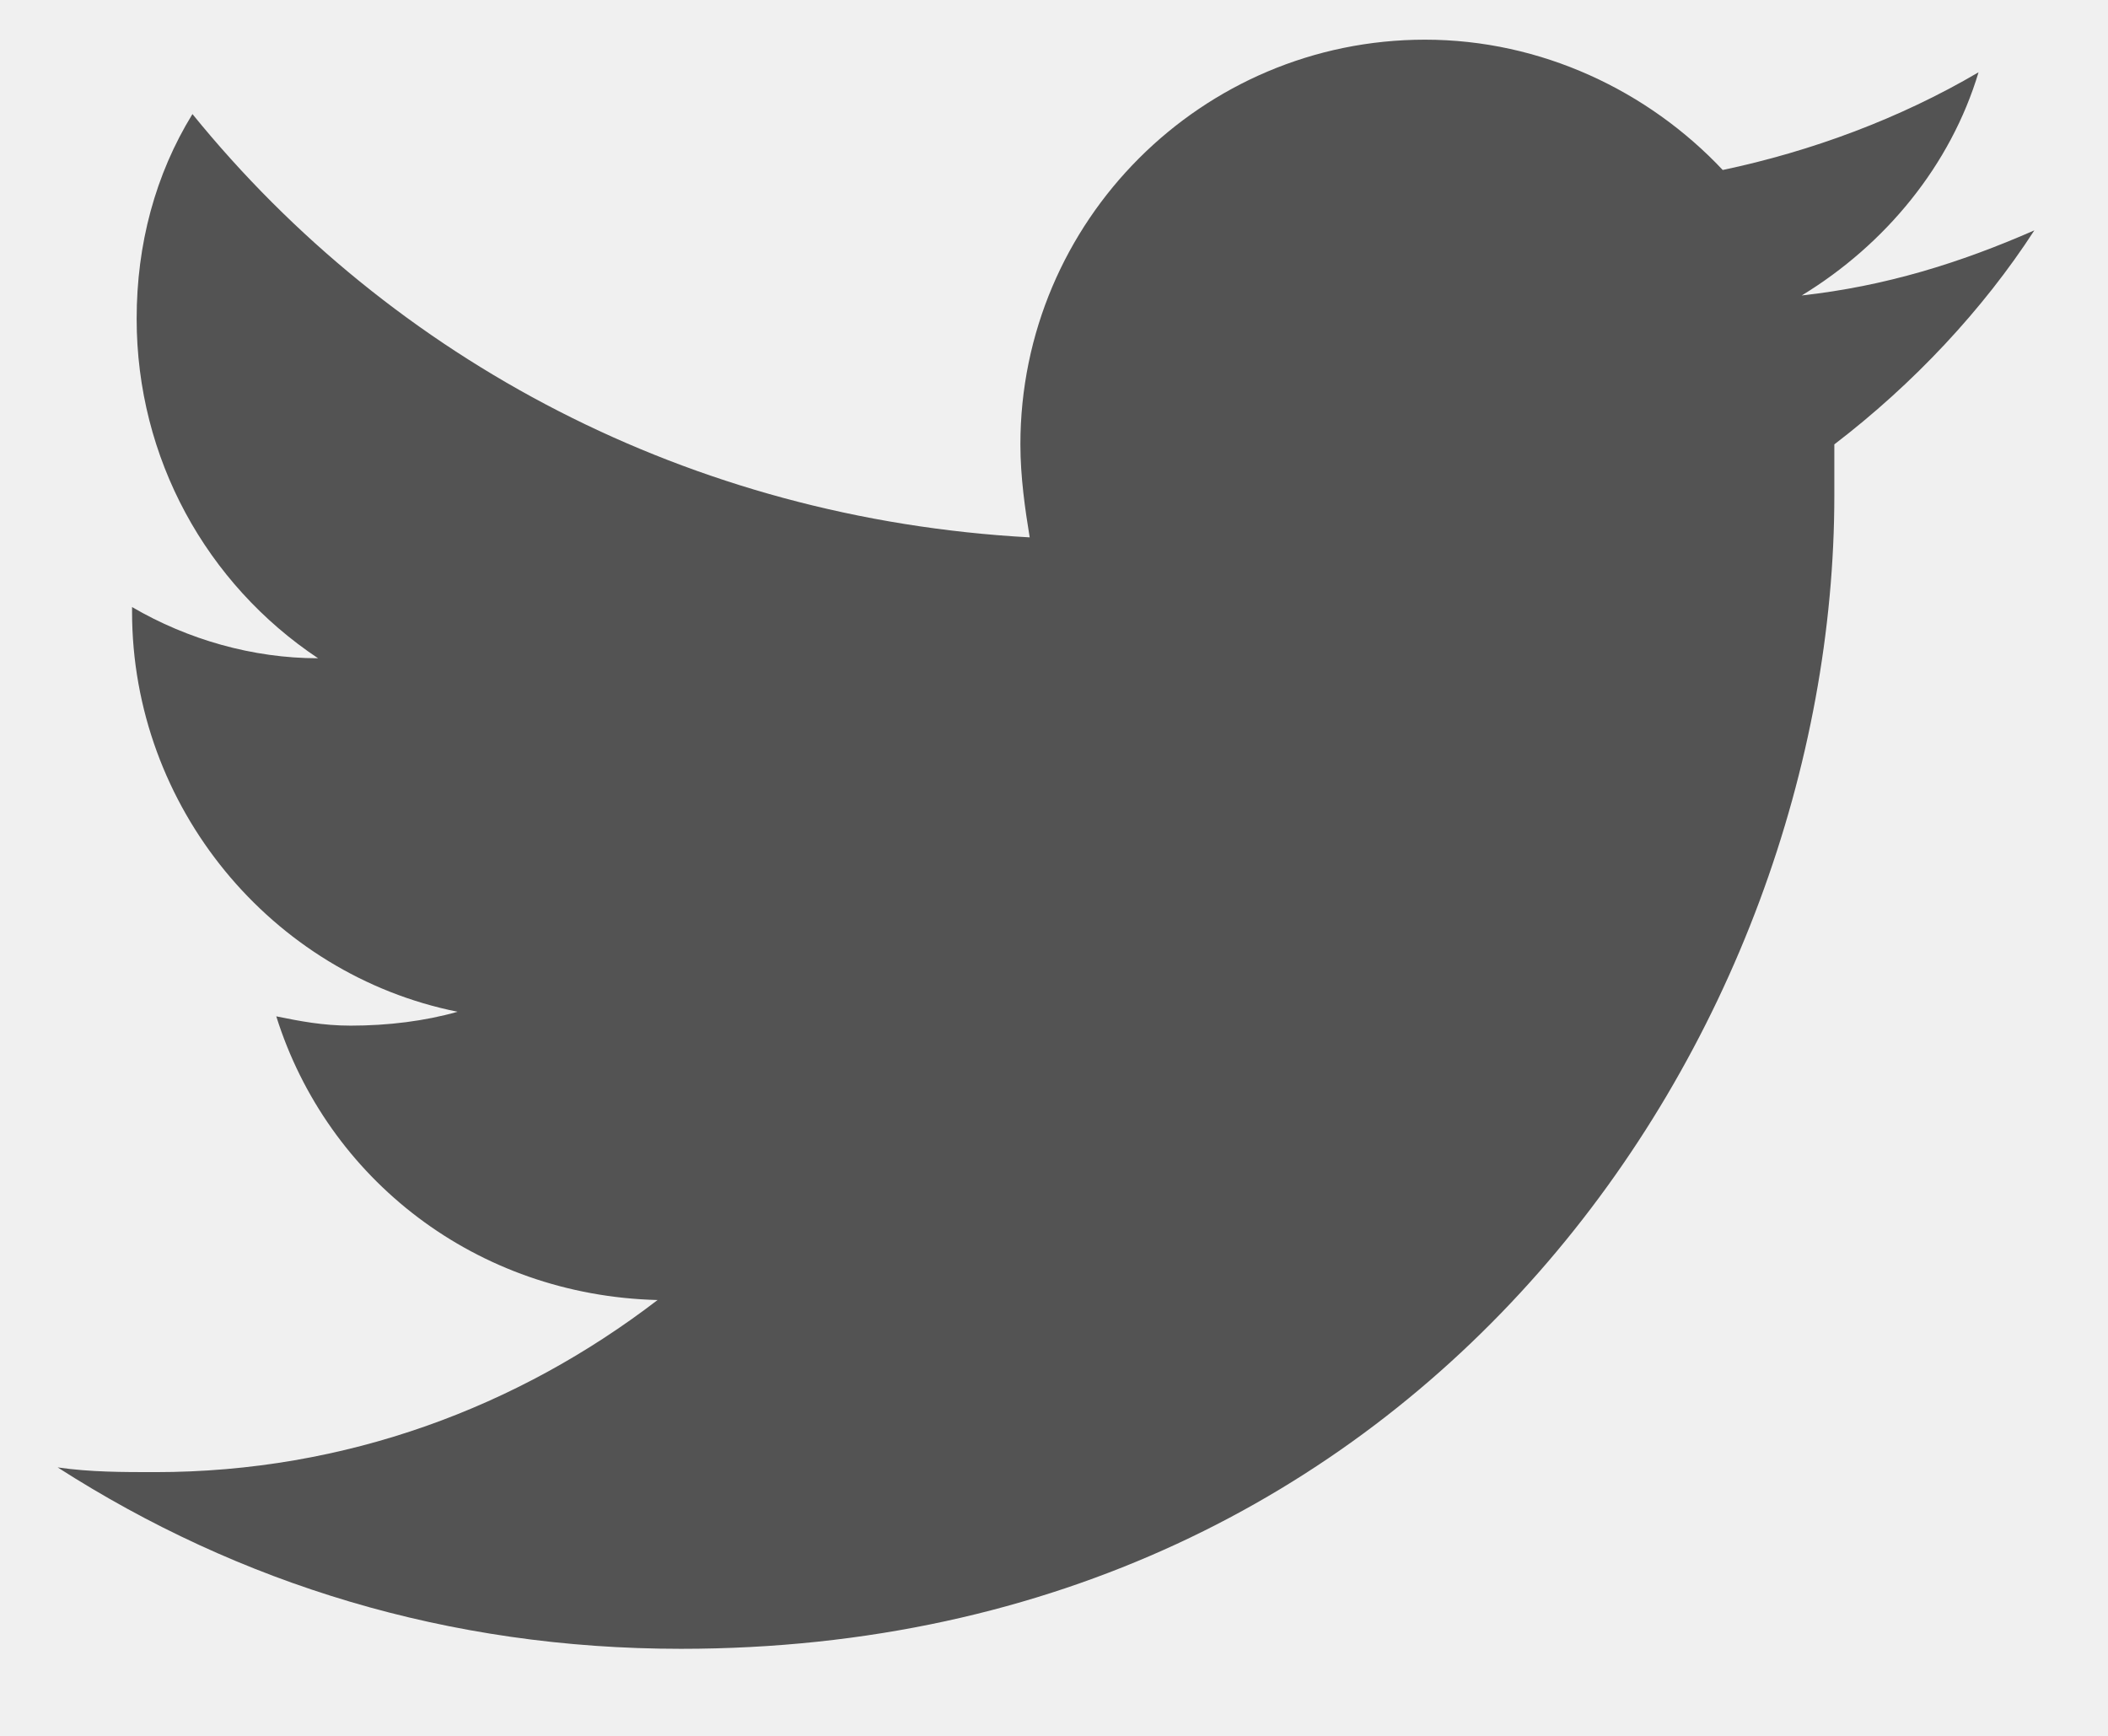
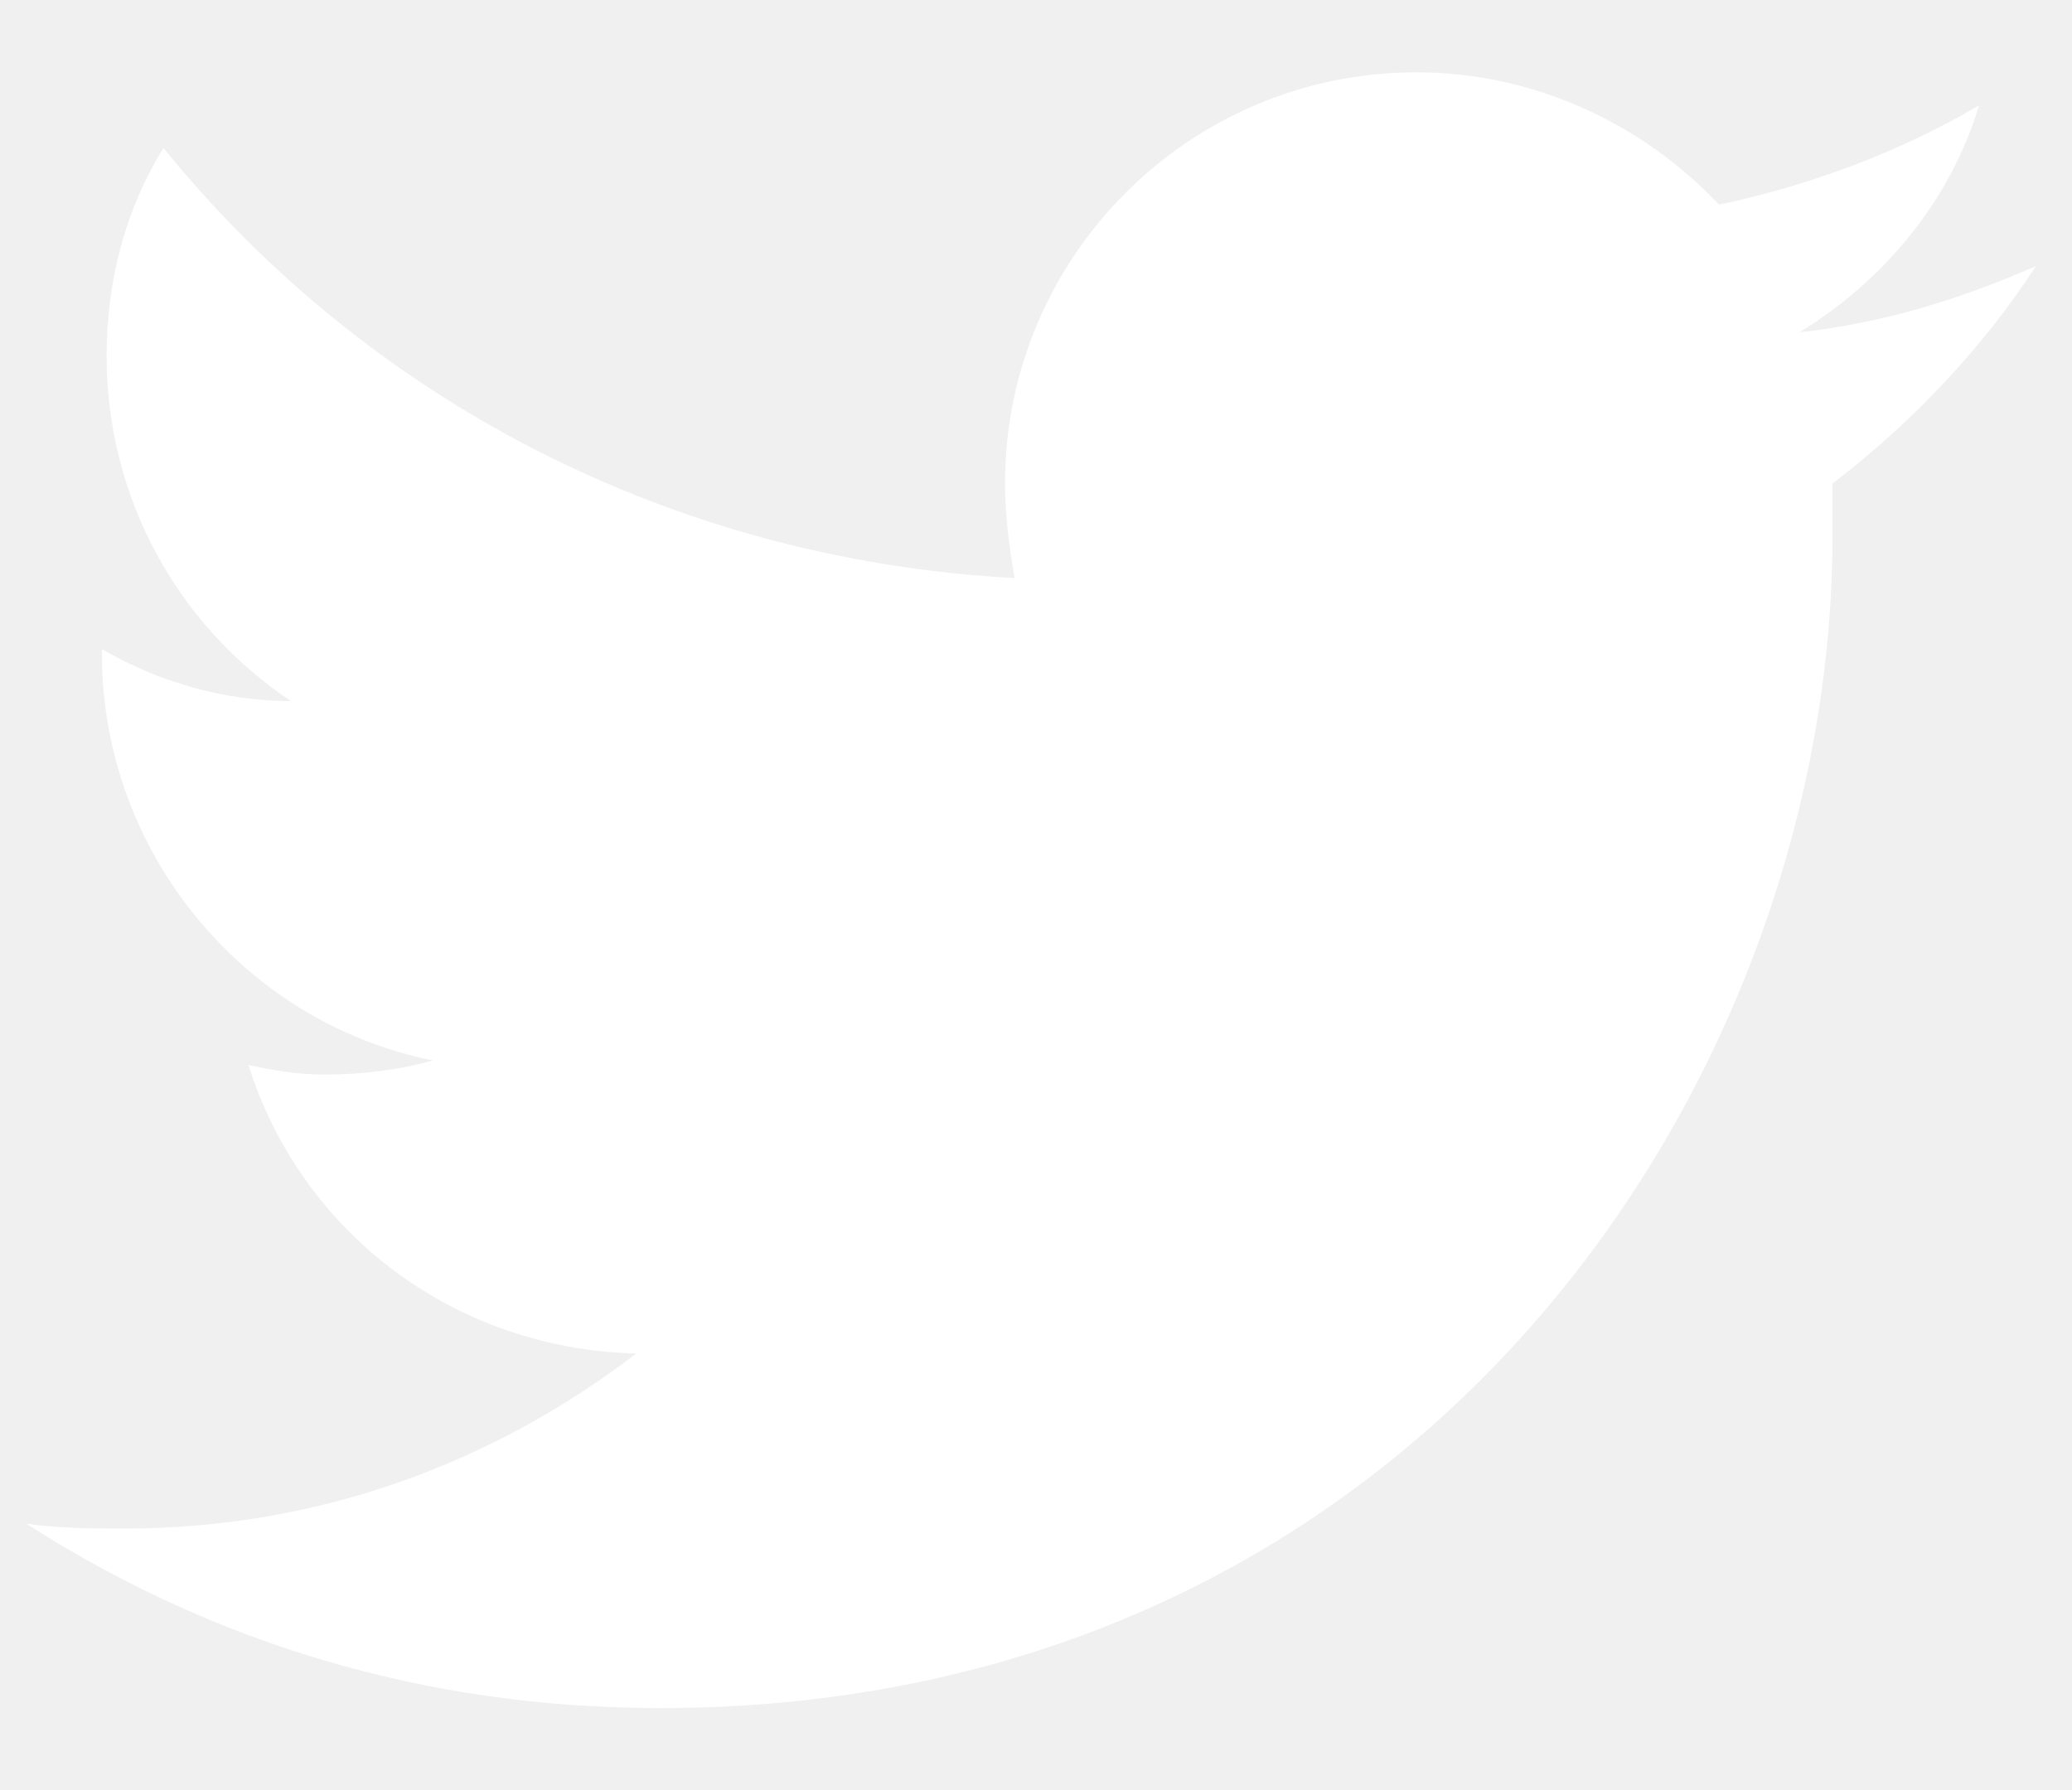
- <svg xmlns="http://www.w3.org/2000/svg" width="17" height="14" viewBox="0 0 17 14" fill="none">
-   <path fill-rule="evenodd" clip-rule="evenodd" d="M16.406 1.858C15.806 2.121 15.206 2.308 14.53 2.383C15.206 1.971 15.731 1.333 15.956 0.583C15.318 0.958 14.605 1.221 13.893 1.371C13.293 0.733 12.43 0.32 11.492 0.32C9.692 0.32 8.229 1.783 8.229 3.584C8.229 3.846 8.267 4.109 8.304 4.334C5.566 4.184 3.165 2.908 1.552 0.92C1.252 1.408 1.102 1.971 1.102 2.571C1.102 3.696 1.665 4.709 2.565 5.309C2.04 5.309 1.515 5.159 1.065 4.896V4.934C1.065 6.509 2.19 7.859 3.69 8.16C3.428 8.235 3.128 8.272 2.828 8.272C2.603 8.272 2.415 8.235 2.228 8.197C2.64 9.51 3.841 10.448 5.303 10.485C4.178 11.348 2.79 11.873 1.252 11.873C0.99 11.873 0.727 11.873 0.465 11.835C1.928 12.773 3.615 13.298 5.491 13.298C11.53 13.298 14.793 8.31 14.793 3.996C14.793 3.846 14.793 3.696 14.793 3.584C15.431 3.096 15.993 2.496 16.406 1.858V1.858Z" fill="#535353" />
+ <svg xmlns="http://www.w3.org/2000/svg" width="22" height="19" viewBox="0 0 22 19" fill="none">
+   <path fill-rule="evenodd" clip-rule="evenodd" d="M21.616 2.826C20.813 3.177 20.009 3.428 19.106 3.529C20.009 2.977 20.712 2.123 21.013 1.119C20.16 1.621 19.206 1.972 18.252 2.173C17.449 1.32 16.294 0.768 15.039 0.768C12.629 0.768 10.671 2.726 10.671 5.135C10.671 5.487 10.721 5.838 10.772 6.139C7.107 5.939 3.893 4.232 1.735 1.571C1.333 2.224 1.132 2.977 1.132 3.78C1.132 5.286 1.885 6.642 3.09 7.445C2.387 7.445 1.684 7.244 1.082 6.893V6.943C1.082 9.051 2.588 10.859 4.596 11.26C4.245 11.361 3.843 11.411 3.442 11.411C3.14 11.411 2.889 11.361 2.638 11.31C3.191 13.068 4.797 14.323 6.755 14.373C5.249 15.528 3.391 16.231 1.333 16.231C0.982 16.231 0.63 16.231 0.279 16.18C2.237 17.436 4.496 18.138 7.006 18.138C15.089 18.138 19.457 11.461 19.457 5.688C19.457 5.487 19.457 5.286 19.457 5.135C20.311 4.483 21.064 3.679 21.616 2.826Z" fill="white" />
</svg>
